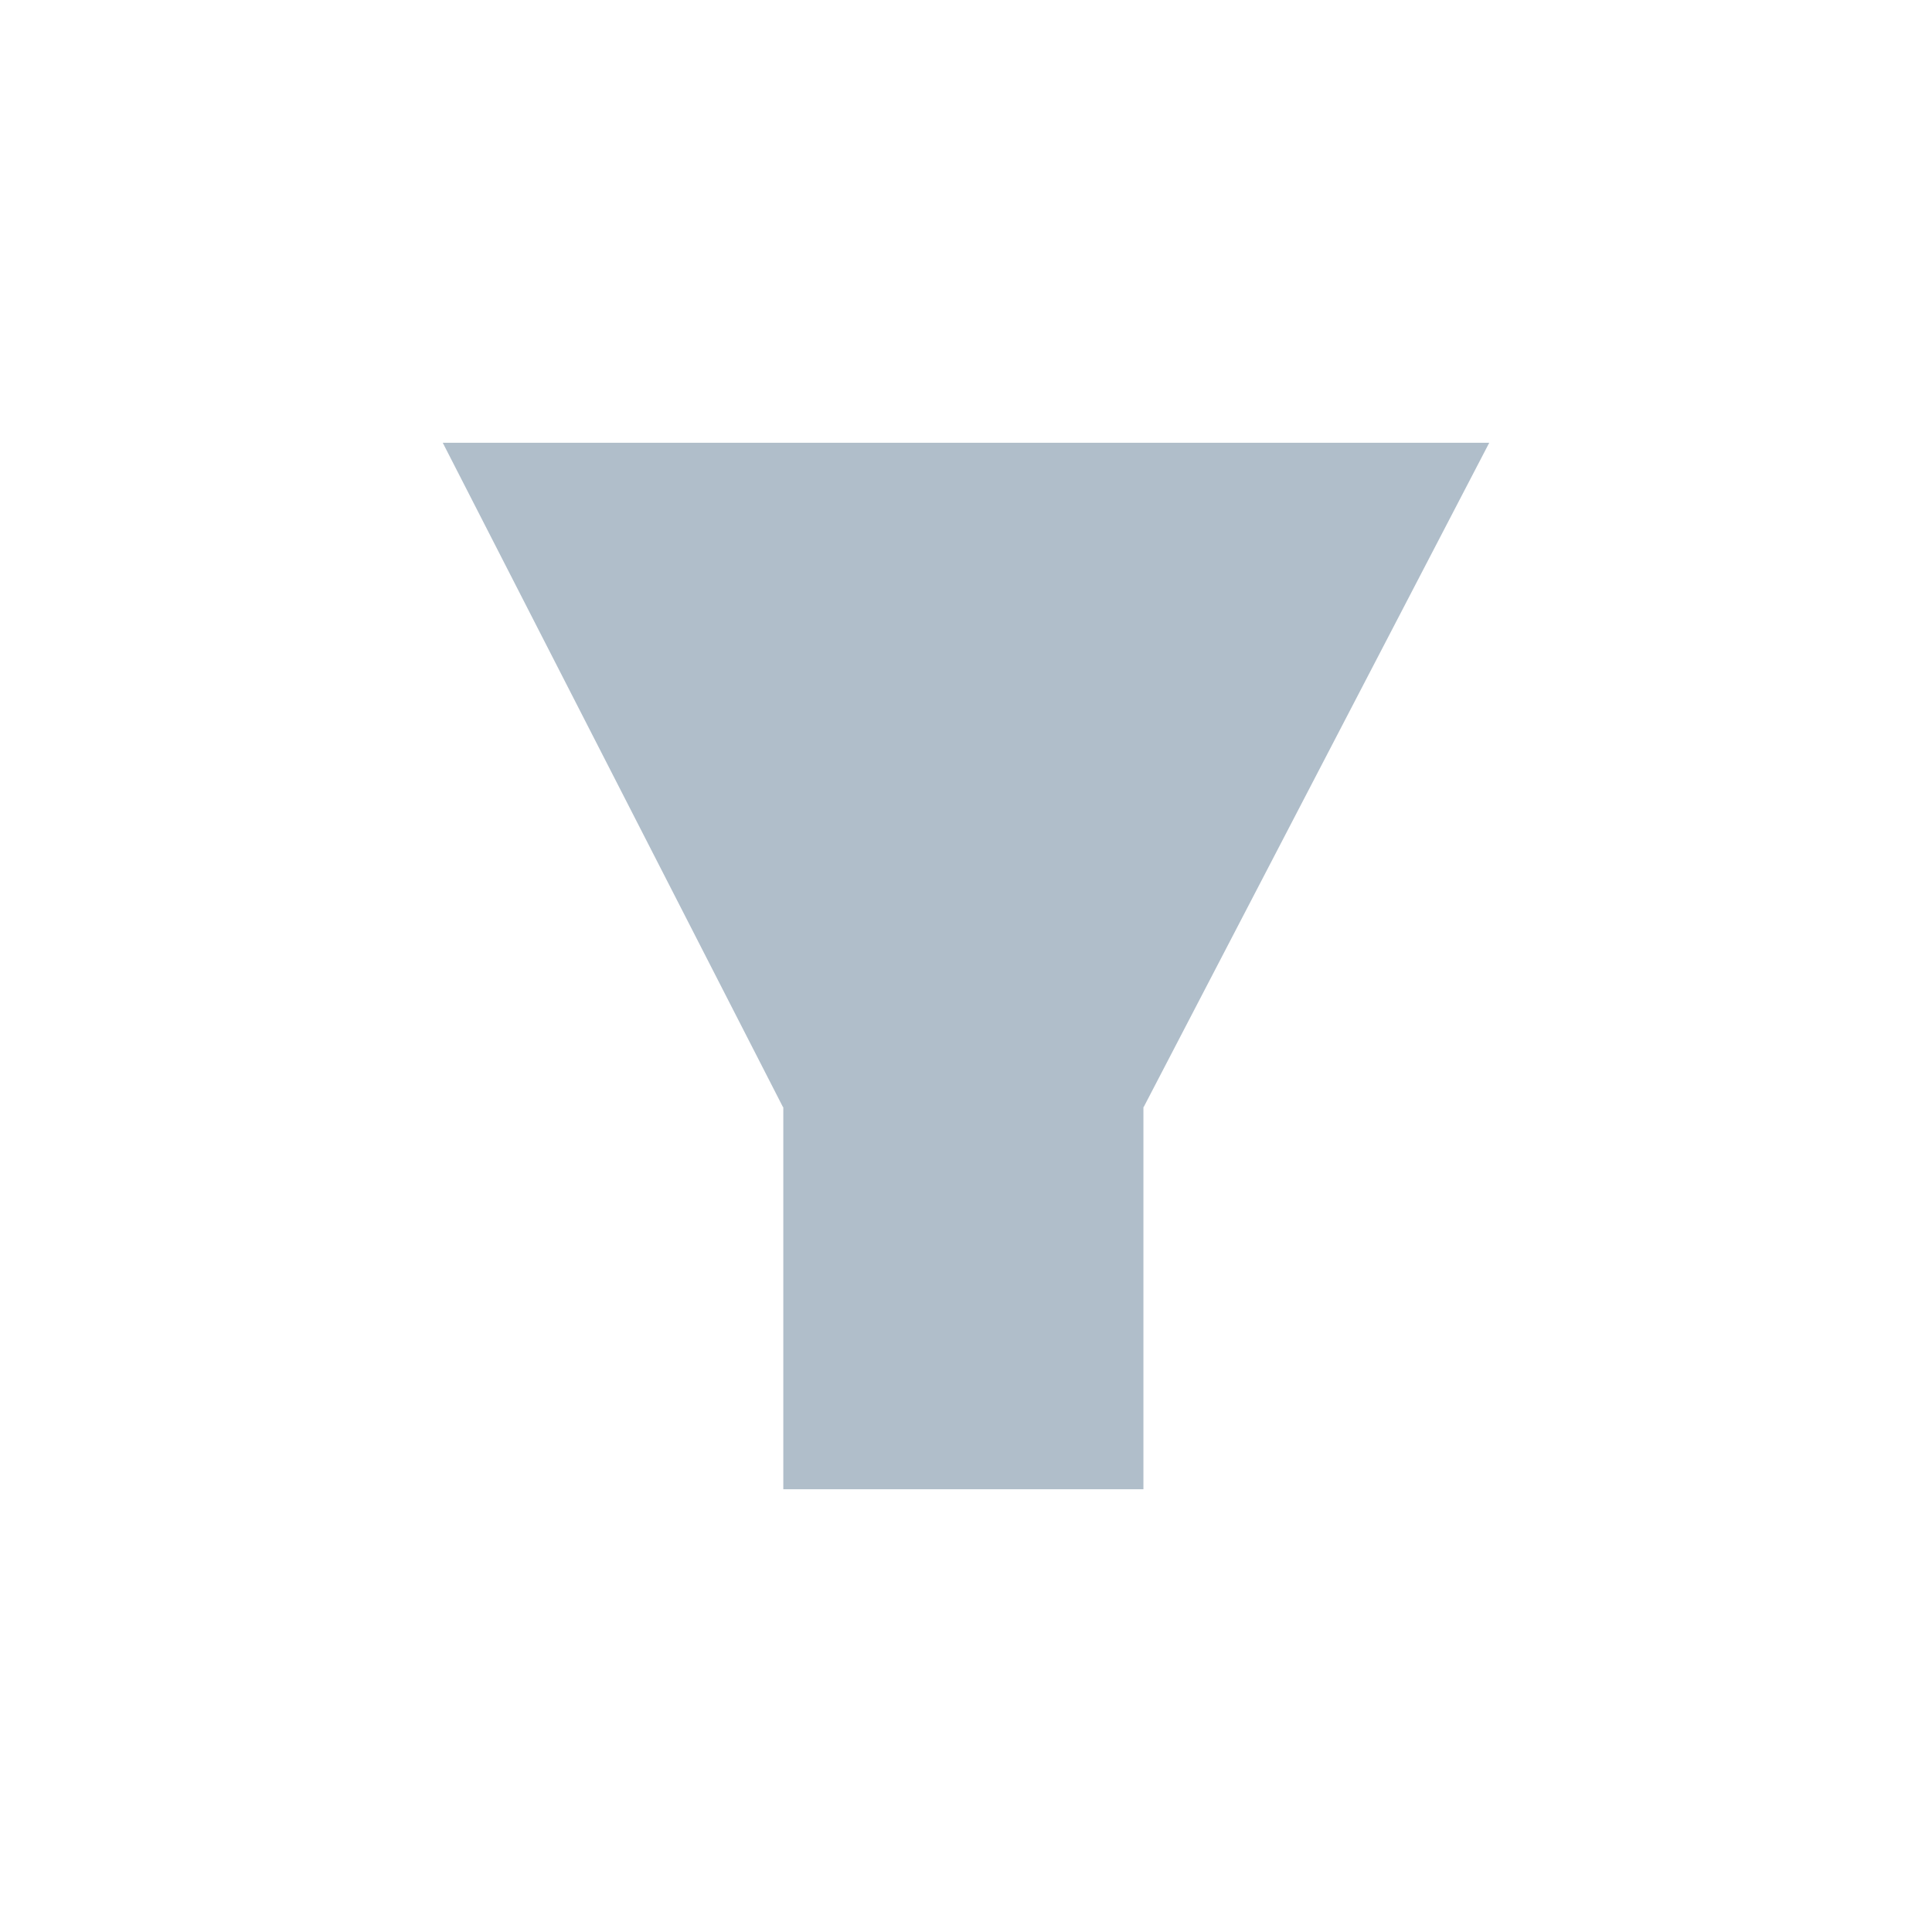
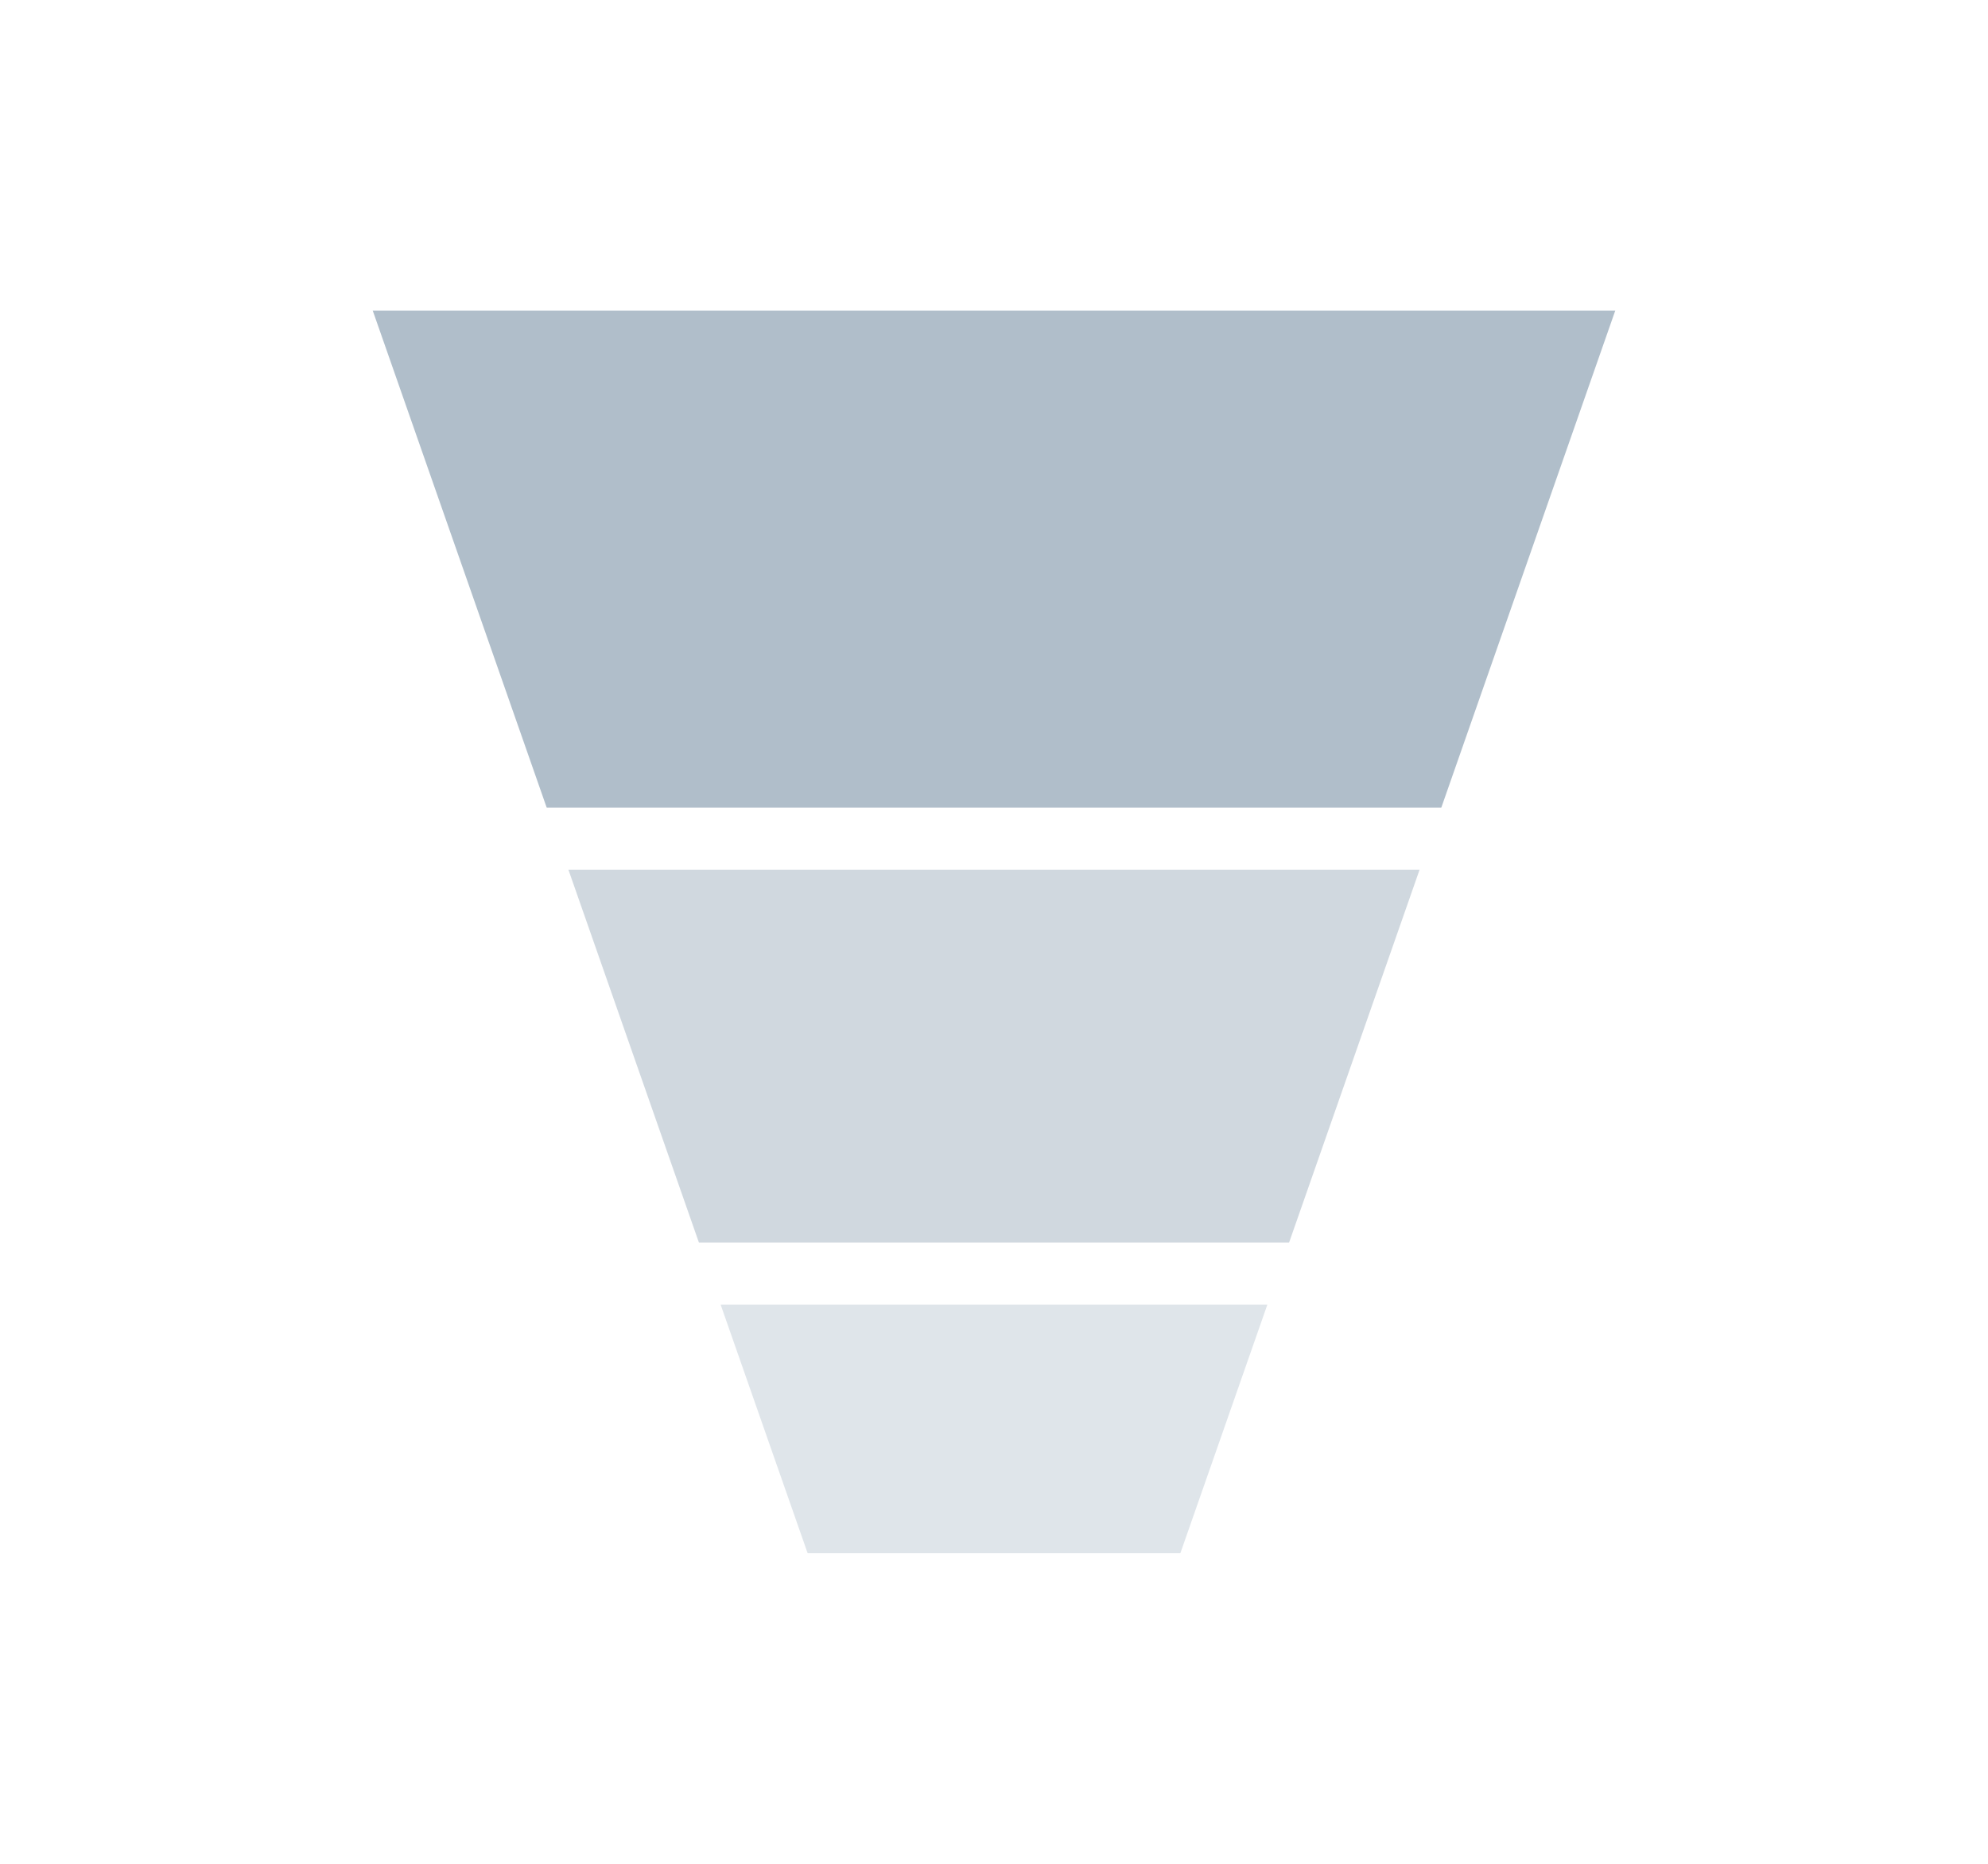
- <svg xmlns="http://www.w3.org/2000/svg" width="48" height="48">
-   <g fill="#B0BECA" fill-rule="evenodd">
-     <path d="M11 11h26l-8.585 16.504h-8.963z" />
-     <path d="M19.461 37v-10h8.947v10z" />
-   </g>
+ <svg xmlns="http://www.w3.org/2000/svg" width="32" height="30" viewBox="0 0 32 30" fill="none">
+   <path d="M11.25 20H20.75L22.85 14H9.15L11.25 20Z" fill="#B0BECA" fill-opacity="0.6" />
+   <path d="M11.6 21L13 25H19L20.4 21H11.6Z" fill="#B0BECA" fill-opacity="0.4" />
+   <path d="M8.8 13H23.2L26 5H6L8.8 13Z" fill="#B0BECA" />
</svg>
